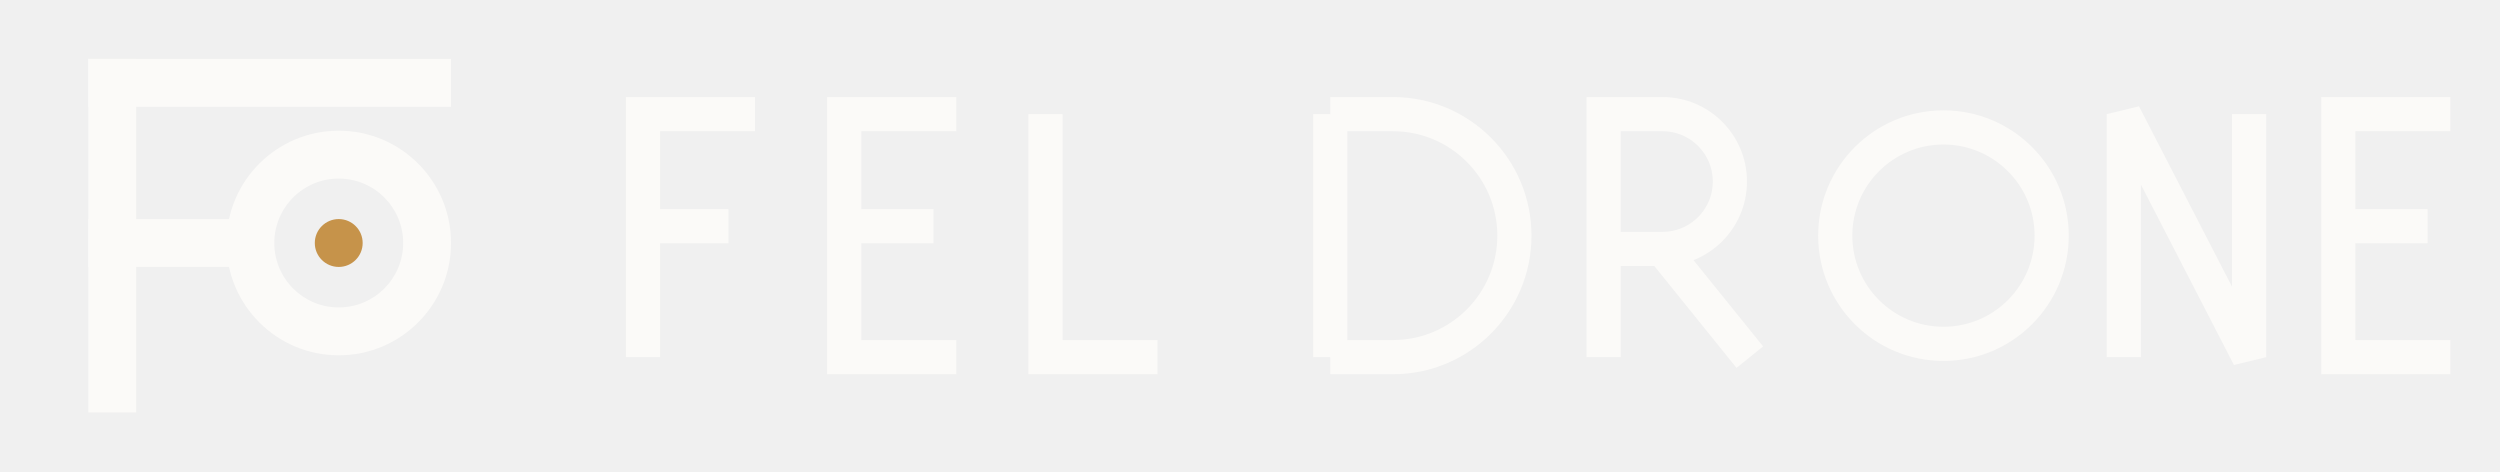
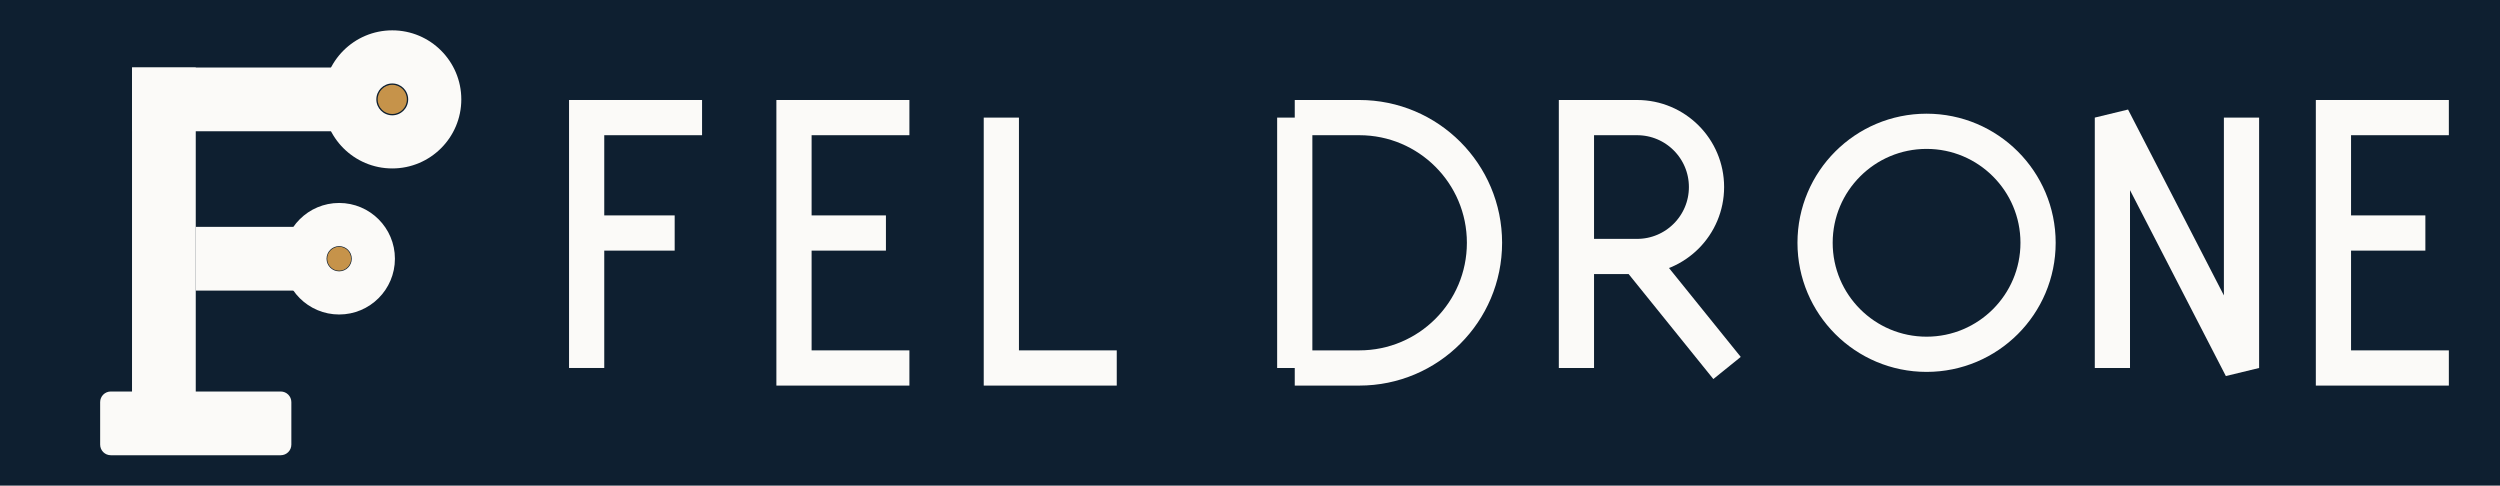
- <svg xmlns="http://www.w3.org/2000/svg" viewBox="0 0 679 128">
-   <g fill="#fbfaf8">
-     <g transform="translate(8 8)">
-       <path d="M16 8 H29 V104 H16 Z" />
-       <path d="M16 8 H114.5 V21 H16 Z" />
-       <path d="M16 51.5 H63.5 V64.5 H16 Z" />
-       <path d="M53.5 58 a30.5 30.5 0 1 0 61 0 a30.5 30.5 0 1 0 -61 0 Z M66.5 58 a17.5 17.5 0 1 1 35 0 a17.5 17.5 0 1 1 -35 0 Z" />
-       <path d="M77.5 58 a6.5 6.5 0 1 0 13 0 a6.5 6.5 0 1 0 -13 0 Z" fill="#c6934a" />
+ <svg xmlns="http://www.w3.org/2000/svg" viewBox="0 0 659 128">
+   <rect width="659" height="128" fill="#0e1f30" />
+   <g transform="translate(9.600 1.000) scale(0.7)">
+     <defs>
+       <mask id="hmqzu7t">
+         <rect x="0" y="0" width="168" height="180" fill="#fff" />
+         <g fill="#000">
+           <circle cx="134" cy="36" r="6" />
+           <circle cx="114" cy="96" r="4.75" />
+         </g>
+       </mask>
+     </defs>
+     <g fill="#fbfaf8" mask="url(#hmqzu7t)">
+       <rect x="36" y="24" width="24" height="134" />
+       <rect x="36" y="24" width="98" height="24" />
+       <rect x="60" y="84" width="54" height="24" />
+       <rect x="24" y="146" width="72" height="24" rx="4" />
+       <circle cx="134" cy="36" r="26" />
+       <circle cx="114" cy="96" r="21" />
+     </g>
+     <g fill="#c6934a">
+       <circle cx="134" cy="36" r="5.5" />
+       <circle cx="114" cy="96" r="4.5" />
    </g>
  </g>
  <g fill="none" stroke="#fbfaf8" stroke-width="9" stroke-linecap="butt" stroke-linejoin="miter">
-     <path transform="translate(170 31) scale(1.03125)" d="M4.5 64 V0 H34 M4.5 29.5 H27" />
-     <path transform="translate(224.6562 31) scale(1.03125)" d="M34 0 H4.5 V64 H34 M4.5 29.5 H28" />
-     <path transform="translate(279.3125 31) scale(1.03125)" d="M4.5 0 V64 H34" />
-     <path transform="translate(356.6562 31) scale(1.03125)" d="M4.5 0 V64 M4.5 0 H21 A32 32 0 0 1 21 64 H4.5" />
-     <path transform="translate(430.9062 31) scale(1.03125)" d="M4.5 64 V0 H20 A17.75 17.75 0 0 1 20 35.5 H4.5 M20 35.5 L43 64" />
-     <path transform="translate(494.8438 31) scale(1.03125)" d="M3.5 32 a28.5 28.5 0 1 0 57 0 a28.5 28.5 0 1 0 -57 0" />
-     <path transform="translate(572.1875 31) scale(1.03125)" d="M4.5 64 V0 L37.5 64 V0" />
-     <path transform="translate(630.4531 31) scale(1.03125)" d="M34 0 H4.5 V64 H34 M4.5 29.5 H28" />
+     <path transform="translate(150 31) scale(1.03125)" d="M4.5 64 V0 H34 M4.5 29.5 H27" />
+     <path transform="translate(204.6562 31) scale(1.03125)" d="M34 0 H4.5 V64 H34 M4.5 29.5 H28" />
+     <path transform="translate(259.3125 31) scale(1.03125)" d="M4.5 0 V64 H34" />
+     <path transform="translate(336.6562 31) scale(1.03125)" d="M4.5 0 V64 M4.5 0 H21 A32 32 0 0 1 21 64 H4.5" />
+     <path transform="translate(410.9062 31) scale(1.03125)" d="M4.5 64 V0 H20 A17.75 17.75 0 0 1 20 35.5 H4.5 M20 35.5 L43 64" />
+     <path transform="translate(474.8438 31) scale(1.03125)" d="M3.5 32 a28.5 28.5 0 1 0 57 0 a28.5 28.5 0 1 0 -57 0" />
+     <path transform="translate(552.1875 31) scale(1.03125)" d="M4.5 64 V0 L37.5 64 V0" />
+     <path transform="translate(610.4531 31) scale(1.03125)" d="M34 0 H4.5 V64 H34 M4.5 29.5 H28" />
  </g>
</svg>
